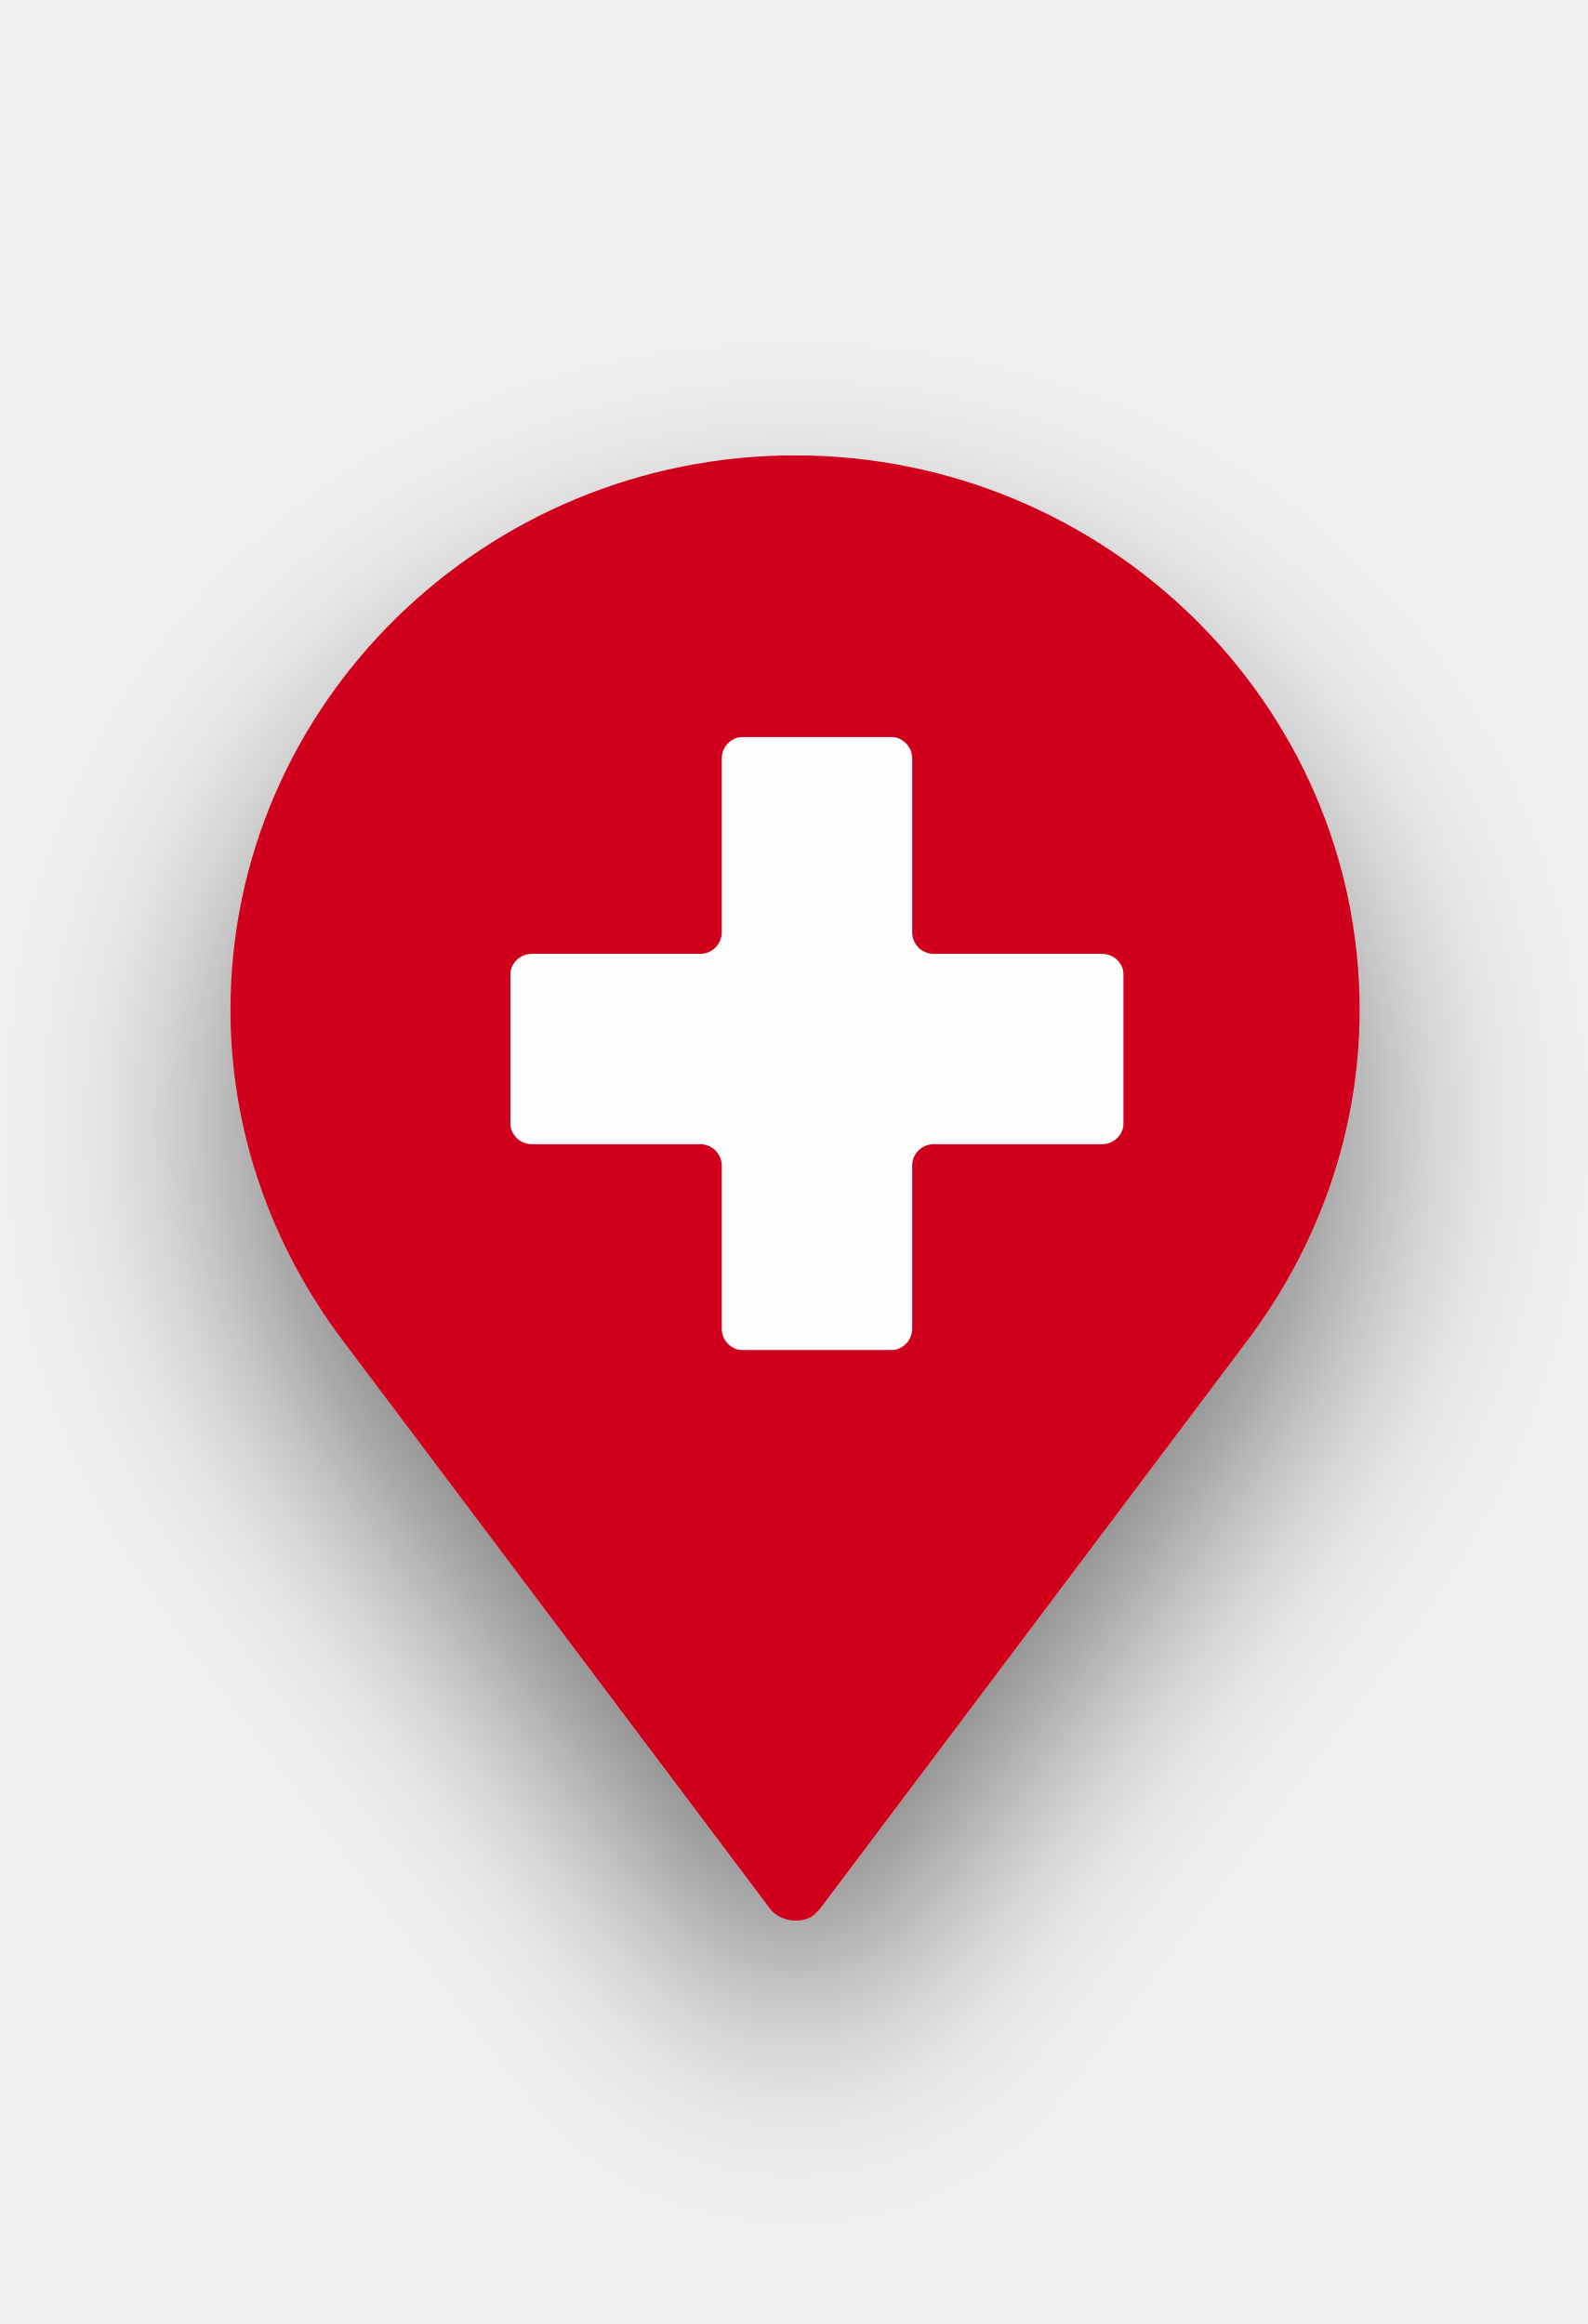
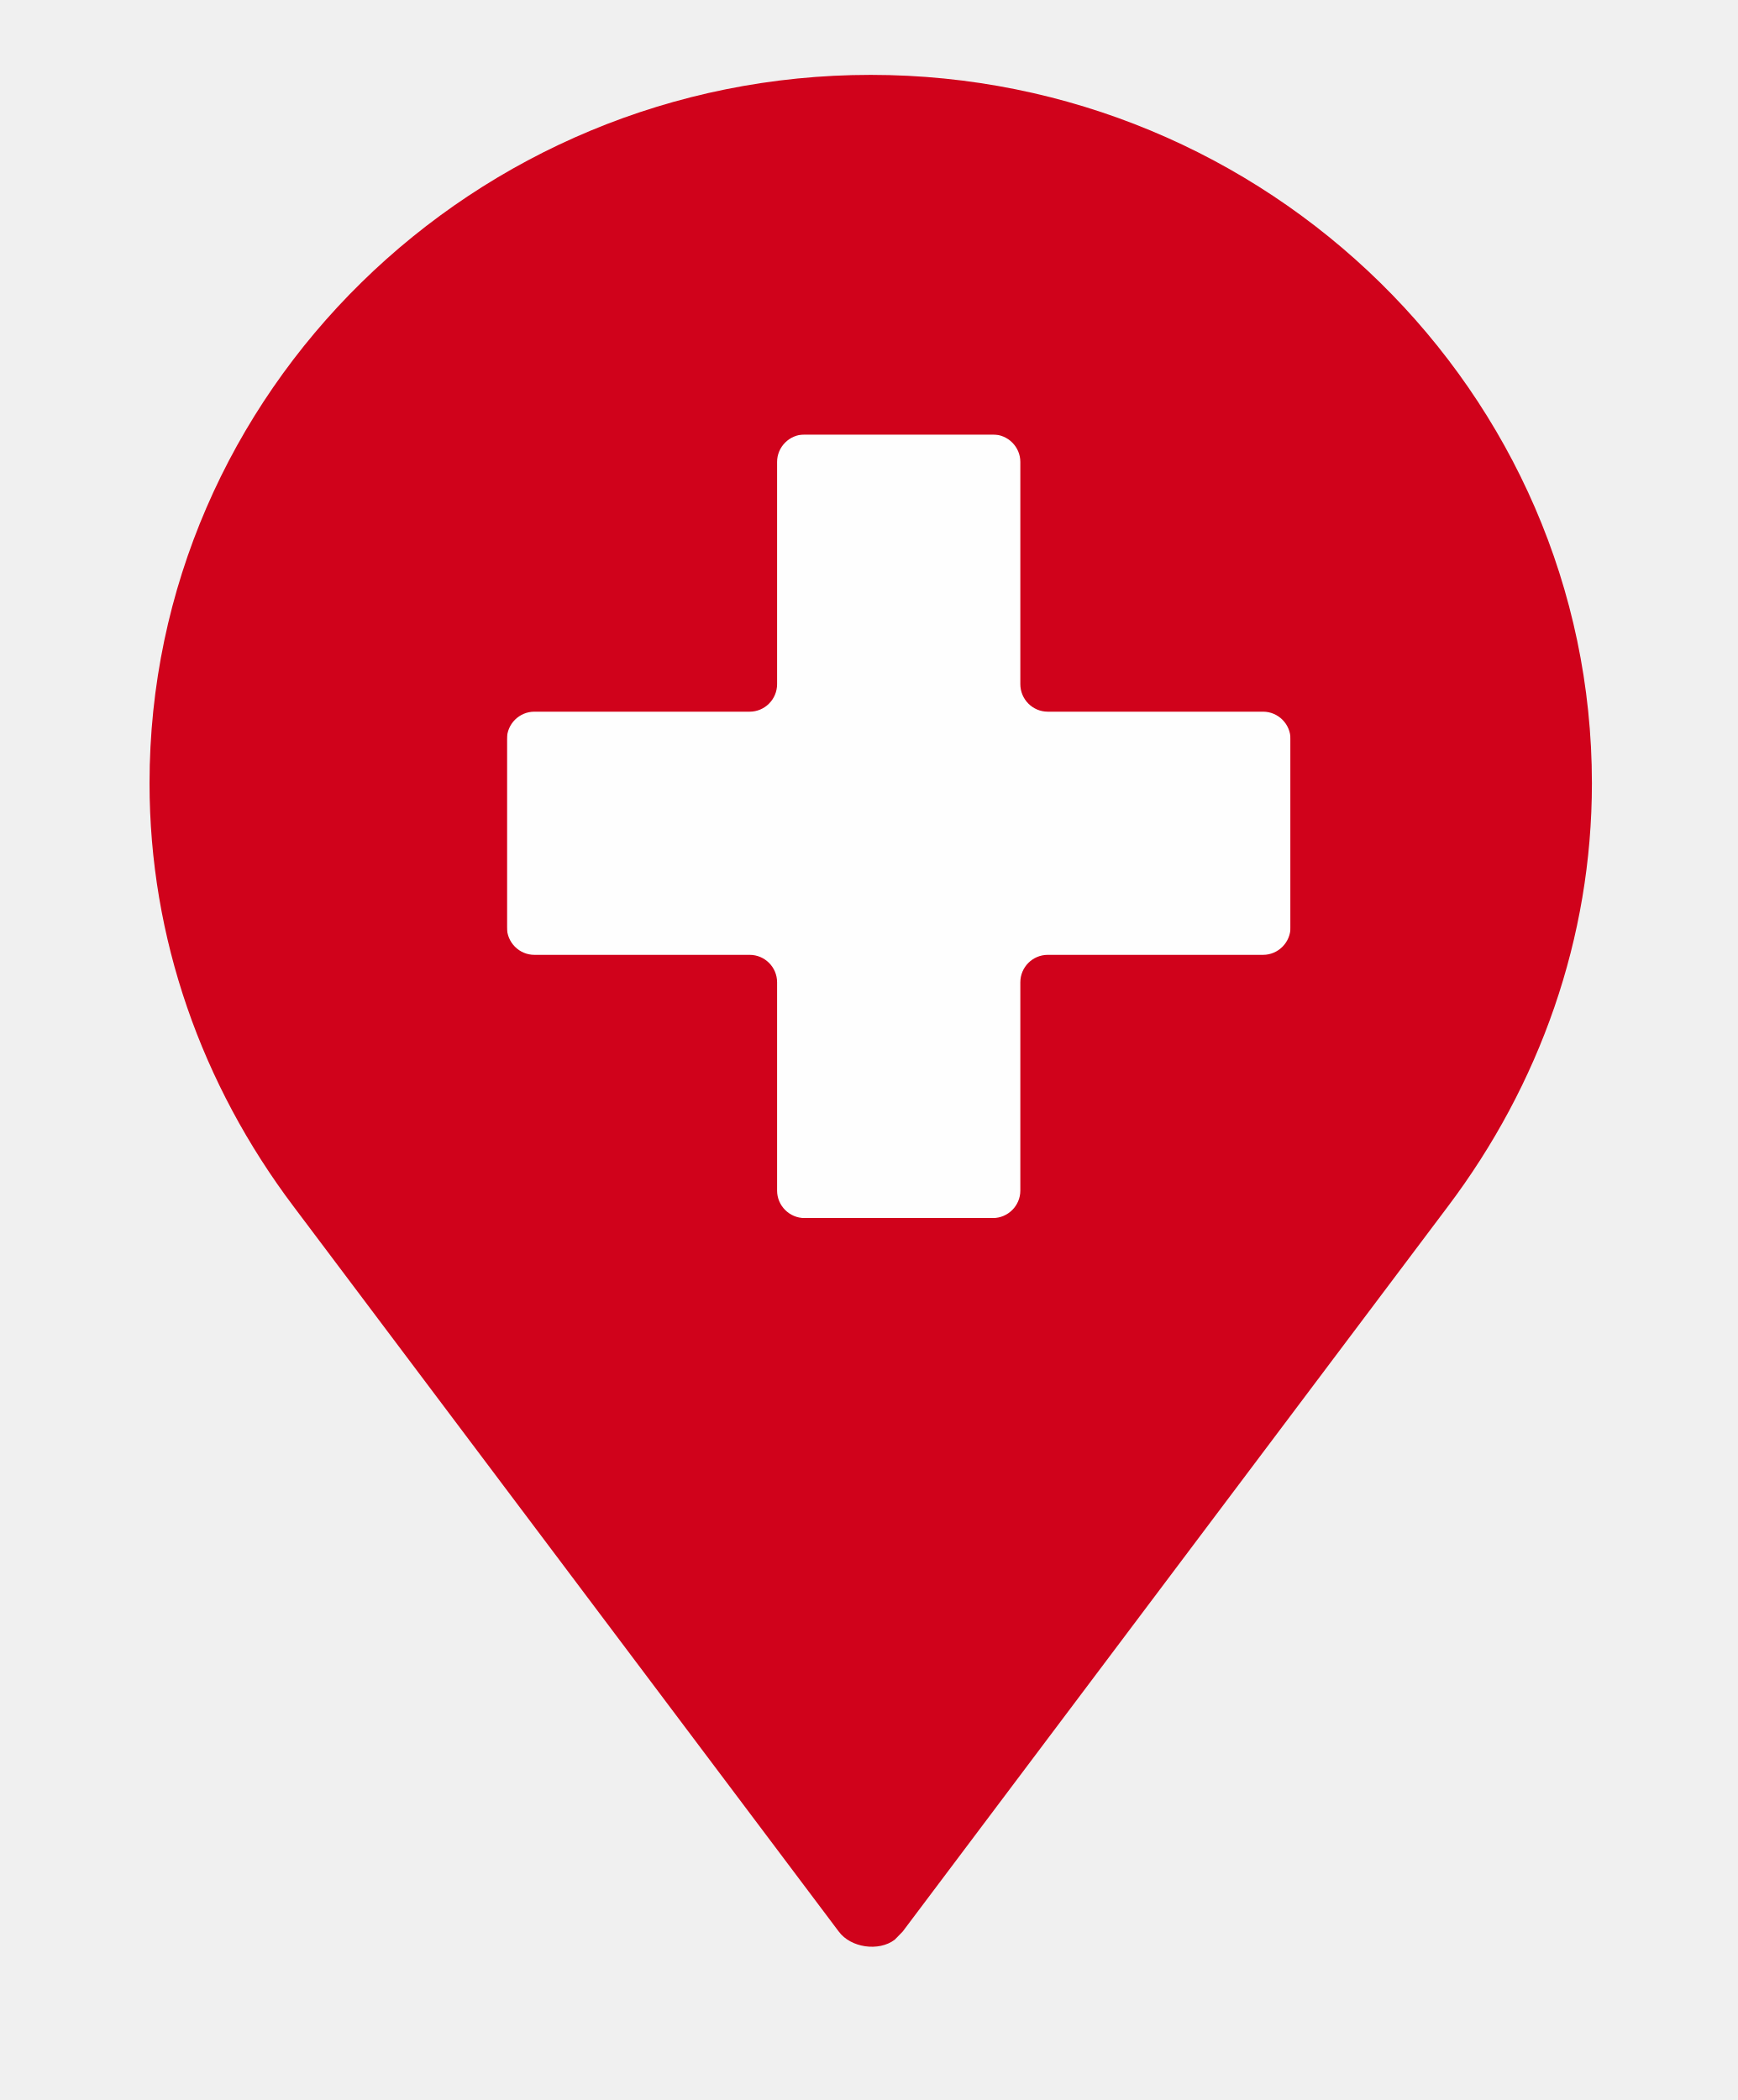
- <svg xmlns="http://www.w3.org/2000/svg" xmlns:xlink="http://www.w3.org/1999/xlink" width="28px" height="41px" viewBox="0 0 28 41" version="1.1">
+ <svg xmlns="http://www.w3.org/2000/svg" xmlns:xlink="http://www.w3.org/1999/xlink" width="24px" height="29px" viewBox="0 0 24 29" version="1.1">
  <defs>
-     <filter x="-50%" y="-50%" width="200%" height="200%" filterUnits="objectBoundingBox" id="filter-1">
-       <feOffset dx="0" dy="2" in="SourceAlpha" result="shadowOffsetOuter1" />
-       <feGaussianBlur stdDeviation="2" in="shadowOffsetOuter1" result="shadowBlurOuter1" />
-       <feColorMatrix values="0 0 0 0 0   0 0 0 0 0   0 0 0 0 0  0 0 0 0.5 0" type="matrix" in="shadowBlurOuter1" result="shadowMatrixOuter1" />
-       <feMerge>
-         <feMergeNode in="shadowMatrixOuter1" />
-         <feMergeNode in="SourceGraphic" />
-       </feMerge>
-     </filter>
-     <path d="M0.065,9.817 C0.065,11.953 0.784,13.978 2.057,15.665 L9.582,25.673 C9.747,25.898 10.135,25.954 10.356,25.786 C10.412,25.729 10.412,25.729 10.466,25.673 L17.991,15.665 C19.264,13.978 19.983,11.953 19.983,9.817 C19.983,4.419 15.501,0.034 10.024,0.034 C4.547,0.034 0.065,4.419 0.065,9.817 L0.065,9.817 Z" id="path-2" />
-     <polygon id="path-4" points="5.411 10.821 10.821 10.821 10.821 3.79310345e-05 5.411 3.79310345e-05 7.5862069e-05 3.79310345e-05 7.5862069e-05 10.821 5.411 10.821" />
+     <path d="M0.065,9.817 C0.065,11.953 0.784,13.978 2.057,15.665 L9.582,25.673 C9.747,25.898 10.135,25.954 10.356,25.786 C10.412,25.729 10.412,25.729 10.466,25.673 L17.991,15.665 C19.264,13.978 19.983,11.953 19.983,9.817 C19.983,4.419 15.501,0.034 10.024,0.034 C4.547,0.034 0.065,4.419 0.065,9.817 L0.065,9.817 Z" id="path-1" />
+     <polygon id="path-3" points="5.411 10.821 10.821 10.821 10.821 3.79310345e-05 5.411 3.79310345e-05 7.5862069e-05 3.79310345e-05 7.5862069e-05 10.821 5.411 10.821" />
  </defs>
  <g id="Page-1" stroke="none" stroke-width="1" fill="none" fill-rule="evenodd">
-     <g id="Health-(shadow)">
-       <g id="Page-1" filter="url(#filter-1)" transform="translate(4, 8)">
+     <g id="Health">
+       <g id="Page-1" transform="translate(2, 1)">
        <g id="Group-3">
-           <mask id="mask-3" fill="white">
-             <use xlink:href="#path-2" />
+           <mask id="mask-2" fill="white">
+             <use xlink:href="#path-1" />
          </mask>
          <g id="Clip-2" />
-           <polygon id="Fill-1" fill="#D0021B" mask="url(#mask-3)" points="-6.1 32.831 26.148 32.831 26.148 -6.914 -6.1 -6.914" />
+           <polygon id="Fill-1" fill="#D0021B" mask="url(#mask-2)" points="-6.1 32.831 26.148 32.831 26.148 -6.914 -6.1 -6.914" />
        </g>
      </g>
-       <g id="Page-1" transform="translate(9, 13)">
-         <mask id="mask-5" fill="white">
-           <use xlink:href="#path-4" />
+       <g id="Page-1" transform="translate(7, 6)">
+         <mask id="mask-4" fill="white">
+           <use xlink:href="#path-3" />
        </mask>
        <g id="Clip-2" />
-         <path d="M10.821,4.207 C10.821,3.998 10.65,3.828 10.442,3.828 L7.469,3.828 C7.26,3.828 7.09,3.657 7.09,3.448 L7.09,0.379 C7.09,0.171 6.919,3.79310345e-05 6.71,3.79310345e-05 L4.111,3.79310345e-05 C3.902,3.79310345e-05 3.731,0.171 3.731,0.379 L3.731,3.448 C3.731,3.657 3.561,3.828 3.352,3.828 L0.379,3.828 C0.171,3.828 7.5862069e-05,3.998 7.5862069e-05,4.207 L7.5862069e-05,6.806 C7.5862069e-05,7.015 0.171,7.186 0.379,7.186 L3.352,7.186 C3.561,7.186 3.731,7.356 3.731,7.565 L3.731,10.442 C3.731,10.65 3.902,10.821 4.111,10.821 L6.71,10.821 C6.919,10.821 7.09,10.65 7.09,10.442 L7.09,7.565 C7.09,7.356 7.26,7.186 7.469,7.186 L10.442,7.186 C10.65,7.186 10.821,7.015 10.821,6.806 L10.821,4.207 Z" id="Fill-1" fill="#FEFEFE" mask="url(#mask-5)" />
+         <path d="M10.821,4.207 C10.821,3.998 10.65,3.828 10.442,3.828 L7.469,3.828 C7.26,3.828 7.09,3.657 7.09,3.448 L7.09,0.379 C7.09,0.171 6.919,3.79310345e-05 6.71,3.79310345e-05 L4.111,3.79310345e-05 C3.902,3.79310345e-05 3.731,0.171 3.731,0.379 L3.731,3.448 C3.731,3.657 3.561,3.828 3.352,3.828 L0.379,3.828 C0.171,3.828 7.5862069e-05,3.998 7.5862069e-05,4.207 L7.5862069e-05,6.806 C7.5862069e-05,7.015 0.171,7.186 0.379,7.186 L3.352,7.186 C3.561,7.186 3.731,7.356 3.731,7.565 L3.731,10.442 C3.731,10.65 3.902,10.821 4.111,10.821 L6.71,10.821 C6.919,10.821 7.09,10.65 7.09,10.442 L7.09,7.565 C7.09,7.356 7.26,7.186 7.469,7.186 L10.442,7.186 C10.65,7.186 10.821,7.015 10.821,6.806 L10.821,4.207 Z" id="Fill-1" fill="#FEFEFE" mask="url(#mask-4)" />
      </g>
    </g>
  </g>
</svg>
